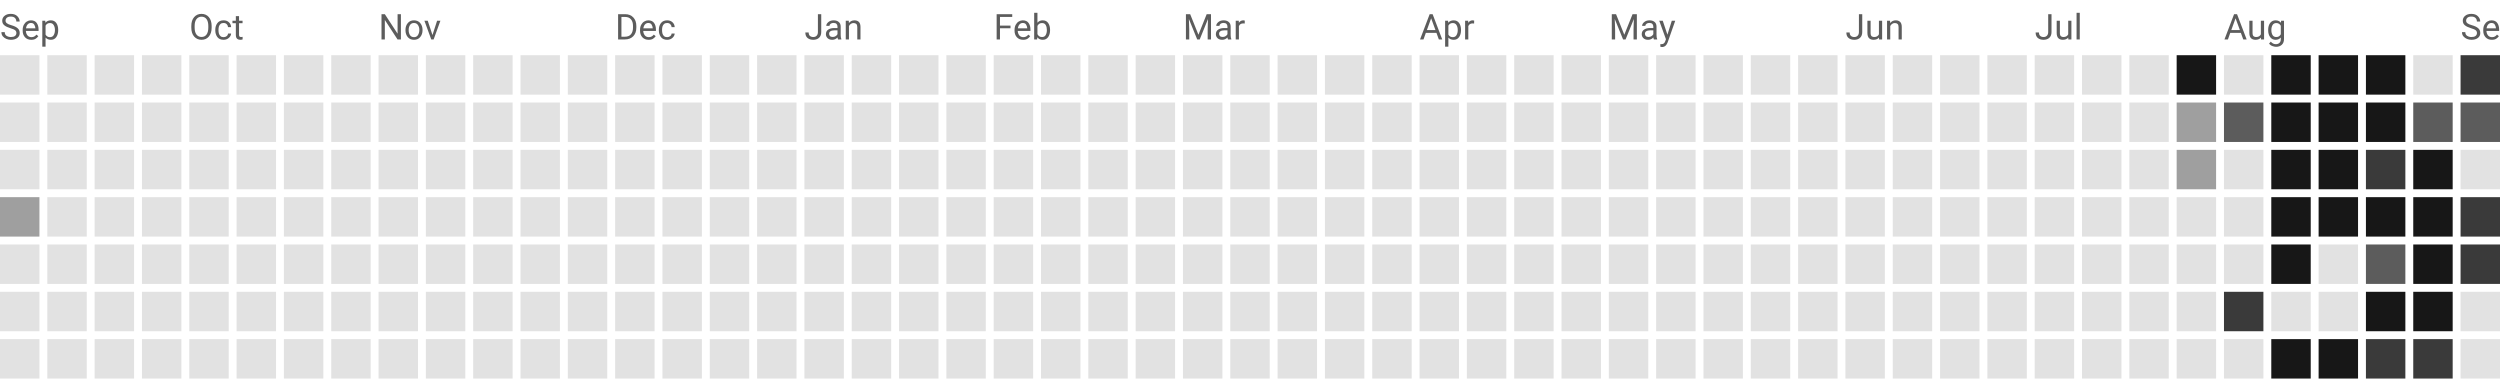
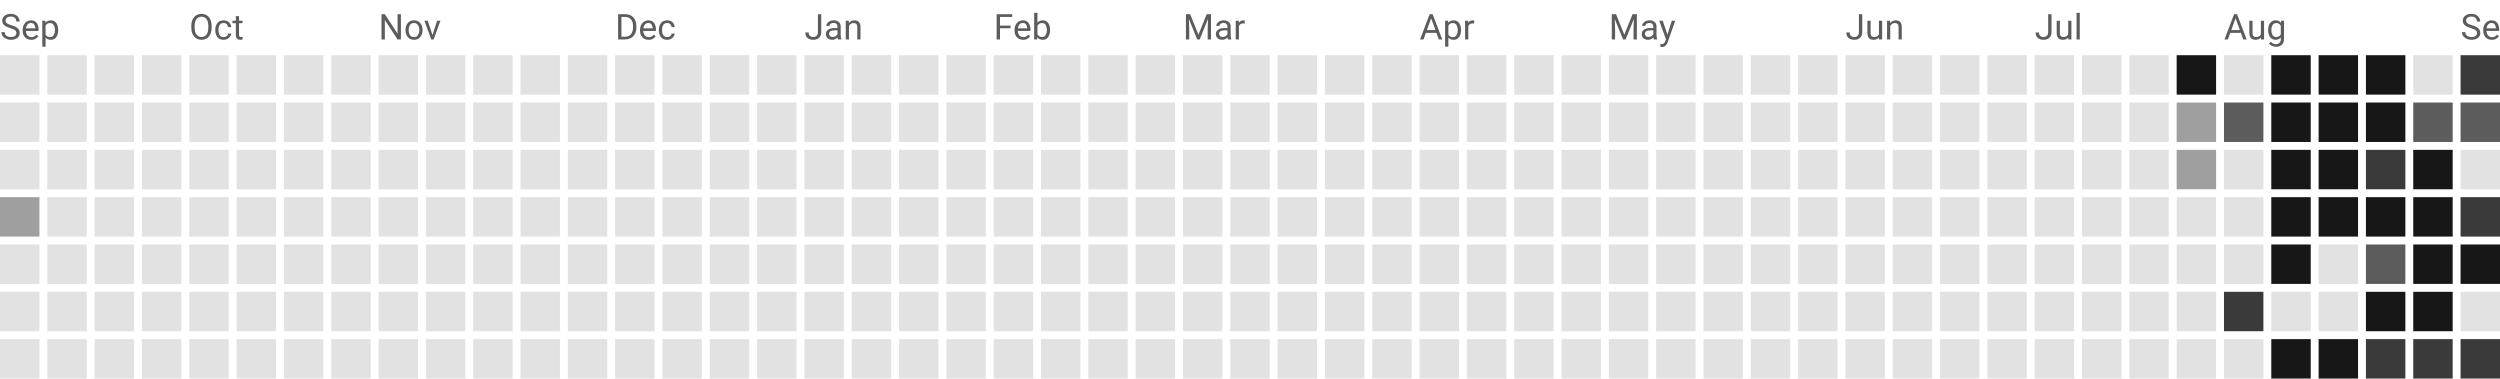
<svg xmlns="http://www.w3.org/2000/svg" width="634" height="96" viewBox="0 0 634 96" role="img">
  <text x="0" y="10" font-family="-apple-system,BlinkMacSystemFont,'Segoe UI',Roboto,Helvetica,Arial,sans-serif" font-size="9" fill="#5c5c5c">Sep</text>
  <text x="48" y="10" font-family="-apple-system,BlinkMacSystemFont,'Segoe UI',Roboto,Helvetica,Arial,sans-serif" font-size="9" fill="#5c5c5c">Oct</text>
  <text x="96" y="10" font-family="-apple-system,BlinkMacSystemFont,'Segoe UI',Roboto,Helvetica,Arial,sans-serif" font-size="9" fill="#5c5c5c">Nov</text>
  <text x="156" y="10" font-family="-apple-system,BlinkMacSystemFont,'Segoe UI',Roboto,Helvetica,Arial,sans-serif" font-size="9" fill="#5c5c5c">Dec</text>
  <text x="204" y="10" font-family="-apple-system,BlinkMacSystemFont,'Segoe UI',Roboto,Helvetica,Arial,sans-serif" font-size="9" fill="#5c5c5c">Jan</text>
  <text x="252" y="10" font-family="-apple-system,BlinkMacSystemFont,'Segoe UI',Roboto,Helvetica,Arial,sans-serif" font-size="9" fill="#5c5c5c">Feb</text>
  <text x="300" y="10" font-family="-apple-system,BlinkMacSystemFont,'Segoe UI',Roboto,Helvetica,Arial,sans-serif" font-size="9" fill="#5c5c5c">Mar</text>
  <text x="360" y="10" font-family="-apple-system,BlinkMacSystemFont,'Segoe UI',Roboto,Helvetica,Arial,sans-serif" font-size="9" fill="#5c5c5c">Apr</text>
  <text x="408" y="10" font-family="-apple-system,BlinkMacSystemFont,'Segoe UI',Roboto,Helvetica,Arial,sans-serif" font-size="9" fill="#5c5c5c">May</text>
  <text x="468" y="10" font-family="-apple-system,BlinkMacSystemFont,'Segoe UI',Roboto,Helvetica,Arial,sans-serif" font-size="9" fill="#5c5c5c">Jun</text>
  <text x="516" y="10" font-family="-apple-system,BlinkMacSystemFont,'Segoe UI',Roboto,Helvetica,Arial,sans-serif" font-size="9" fill="#5c5c5c">Jul</text>
  <text x="564" y="10" font-family="-apple-system,BlinkMacSystemFont,'Segoe UI',Roboto,Helvetica,Arial,sans-serif" font-size="9" fill="#5c5c5c">Aug</text>
  <text x="624" y="10" font-family="-apple-system,BlinkMacSystemFont,'Segoe UI',Roboto,Helvetica,Arial,sans-serif" font-size="9" fill="#5c5c5c">Sep</text>
  <rect x="0" y="14" width="10" height="10" fill="#e2e2e2" />
  <rect x="0" y="26" width="10" height="10" fill="#e2e2e2" />
  <rect x="0" y="38" width="10" height="10" fill="#e2e2e2" />
  <rect x="0" y="50" width="10" height="10" fill="#9f9f9f" />
  <rect x="0" y="62" width="10" height="10" fill="#e2e2e2" />
  <rect x="0" y="74" width="10" height="10" fill="#e2e2e2" />
  <rect x="0" y="86" width="10" height="10" fill="#e2e2e2" />
  <rect x="12" y="14" width="10" height="10" fill="#e2e2e2" />
  <rect x="12" y="26" width="10" height="10" fill="#e2e2e2" />
  <rect x="12" y="38" width="10" height="10" fill="#e2e2e2" />
  <rect x="12" y="50" width="10" height="10" fill="#e2e2e2" />
  <rect x="12" y="62" width="10" height="10" fill="#e2e2e2" />
  <rect x="12" y="74" width="10" height="10" fill="#e2e2e2" />
  <rect x="12" y="86" width="10" height="10" fill="#e2e2e2" />
  <rect x="24" y="14" width="10" height="10" fill="#e2e2e2" />
  <rect x="24" y="26" width="10" height="10" fill="#e2e2e2" />
  <rect x="24" y="38" width="10" height="10" fill="#e2e2e2" />
  <rect x="24" y="50" width="10" height="10" fill="#e2e2e2" />
  <rect x="24" y="62" width="10" height="10" fill="#e2e2e2" />
  <rect x="24" y="74" width="10" height="10" fill="#e2e2e2" />
  <rect x="24" y="86" width="10" height="10" fill="#e2e2e2" />
  <rect x="36" y="14" width="10" height="10" fill="#e2e2e2" />
  <rect x="36" y="26" width="10" height="10" fill="#e2e2e2" />
  <rect x="36" y="38" width="10" height="10" fill="#e2e2e2" />
  <rect x="36" y="50" width="10" height="10" fill="#e2e2e2" />
  <rect x="36" y="62" width="10" height="10" fill="#e2e2e2" />
  <rect x="36" y="74" width="10" height="10" fill="#e2e2e2" />
  <rect x="36" y="86" width="10" height="10" fill="#e2e2e2" />
  <rect x="48" y="14" width="10" height="10" fill="#e2e2e2" />
  <rect x="48" y="26" width="10" height="10" fill="#e2e2e2" />
  <rect x="48" y="38" width="10" height="10" fill="#e2e2e2" />
  <rect x="48" y="50" width="10" height="10" fill="#e2e2e2" />
  <rect x="48" y="62" width="10" height="10" fill="#e2e2e2" />
  <rect x="48" y="74" width="10" height="10" fill="#e2e2e2" />
  <rect x="48" y="86" width="10" height="10" fill="#e2e2e2" />
  <rect x="60" y="14" width="10" height="10" fill="#e2e2e2" />
  <rect x="60" y="26" width="10" height="10" fill="#e2e2e2" />
  <rect x="60" y="38" width="10" height="10" fill="#e2e2e2" />
  <rect x="60" y="50" width="10" height="10" fill="#e2e2e2" />
  <rect x="60" y="62" width="10" height="10" fill="#e2e2e2" />
  <rect x="60" y="74" width="10" height="10" fill="#e2e2e2" />
  <rect x="60" y="86" width="10" height="10" fill="#e2e2e2" />
  <rect x="72" y="14" width="10" height="10" fill="#e2e2e2" />
  <rect x="72" y="26" width="10" height="10" fill="#e2e2e2" />
  <rect x="72" y="38" width="10" height="10" fill="#e2e2e2" />
  <rect x="72" y="50" width="10" height="10" fill="#e2e2e2" />
  <rect x="72" y="62" width="10" height="10" fill="#e2e2e2" />
  <rect x="72" y="74" width="10" height="10" fill="#e2e2e2" />
  <rect x="72" y="86" width="10" height="10" fill="#e2e2e2" />
  <rect x="84" y="14" width="10" height="10" fill="#e2e2e2" />
  <rect x="84" y="26" width="10" height="10" fill="#e2e2e2" />
  <rect x="84" y="38" width="10" height="10" fill="#e2e2e2" />
  <rect x="84" y="50" width="10" height="10" fill="#e2e2e2" />
  <rect x="84" y="62" width="10" height="10" fill="#e2e2e2" />
  <rect x="84" y="74" width="10" height="10" fill="#e2e2e2" />
  <rect x="84" y="86" width="10" height="10" fill="#e2e2e2" />
  <rect x="96" y="14" width="10" height="10" fill="#e2e2e2" />
  <rect x="96" y="26" width="10" height="10" fill="#e2e2e2" />
  <rect x="96" y="38" width="10" height="10" fill="#e2e2e2" />
  <rect x="96" y="50" width="10" height="10" fill="#e2e2e2" />
  <rect x="96" y="62" width="10" height="10" fill="#e2e2e2" />
  <rect x="96" y="74" width="10" height="10" fill="#e2e2e2" />
  <rect x="96" y="86" width="10" height="10" fill="#e2e2e2" />
  <rect x="108" y="14" width="10" height="10" fill="#e2e2e2" />
  <rect x="108" y="26" width="10" height="10" fill="#e2e2e2" />
  <rect x="108" y="38" width="10" height="10" fill="#e2e2e2" />
  <rect x="108" y="50" width="10" height="10" fill="#e2e2e2" />
  <rect x="108" y="62" width="10" height="10" fill="#e2e2e2" />
  <rect x="108" y="74" width="10" height="10" fill="#e2e2e2" />
  <rect x="108" y="86" width="10" height="10" fill="#e2e2e2" />
  <rect x="120" y="14" width="10" height="10" fill="#e2e2e2" />
  <rect x="120" y="26" width="10" height="10" fill="#e2e2e2" />
  <rect x="120" y="38" width="10" height="10" fill="#e2e2e2" />
  <rect x="120" y="50" width="10" height="10" fill="#e2e2e2" />
  <rect x="120" y="62" width="10" height="10" fill="#e2e2e2" />
  <rect x="120" y="74" width="10" height="10" fill="#e2e2e2" />
  <rect x="120" y="86" width="10" height="10" fill="#e2e2e2" />
  <rect x="132" y="14" width="10" height="10" fill="#e2e2e2" />
  <rect x="132" y="26" width="10" height="10" fill="#e2e2e2" />
  <rect x="132" y="38" width="10" height="10" fill="#e2e2e2" />
  <rect x="132" y="50" width="10" height="10" fill="#e2e2e2" />
  <rect x="132" y="62" width="10" height="10" fill="#e2e2e2" />
  <rect x="132" y="74" width="10" height="10" fill="#e2e2e2" />
  <rect x="132" y="86" width="10" height="10" fill="#e2e2e2" />
  <rect x="144" y="14" width="10" height="10" fill="#e2e2e2" />
  <rect x="144" y="26" width="10" height="10" fill="#e2e2e2" />
  <rect x="144" y="38" width="10" height="10" fill="#e2e2e2" />
  <rect x="144" y="50" width="10" height="10" fill="#e2e2e2" />
  <rect x="144" y="62" width="10" height="10" fill="#e2e2e2" />
  <rect x="144" y="74" width="10" height="10" fill="#e2e2e2" />
  <rect x="144" y="86" width="10" height="10" fill="#e2e2e2" />
  <rect x="156" y="14" width="10" height="10" fill="#e2e2e2" />
  <rect x="156" y="26" width="10" height="10" fill="#e2e2e2" />
  <rect x="156" y="38" width="10" height="10" fill="#e2e2e2" />
  <rect x="156" y="50" width="10" height="10" fill="#e2e2e2" />
  <rect x="156" y="62" width="10" height="10" fill="#e2e2e2" />
  <rect x="156" y="74" width="10" height="10" fill="#e2e2e2" />
  <rect x="156" y="86" width="10" height="10" fill="#e2e2e2" />
  <rect x="168" y="14" width="10" height="10" fill="#e2e2e2" />
  <rect x="168" y="26" width="10" height="10" fill="#e2e2e2" />
  <rect x="168" y="38" width="10" height="10" fill="#e2e2e2" />
  <rect x="168" y="50" width="10" height="10" fill="#e2e2e2" />
  <rect x="168" y="62" width="10" height="10" fill="#e2e2e2" />
  <rect x="168" y="74" width="10" height="10" fill="#e2e2e2" />
  <rect x="168" y="86" width="10" height="10" fill="#e2e2e2" />
  <rect x="180" y="14" width="10" height="10" fill="#e2e2e2" />
  <rect x="180" y="26" width="10" height="10" fill="#e2e2e2" />
  <rect x="180" y="38" width="10" height="10" fill="#e2e2e2" />
  <rect x="180" y="50" width="10" height="10" fill="#e2e2e2" />
  <rect x="180" y="62" width="10" height="10" fill="#e2e2e2" />
  <rect x="180" y="74" width="10" height="10" fill="#e2e2e2" />
  <rect x="180" y="86" width="10" height="10" fill="#e2e2e2" />
  <rect x="192" y="14" width="10" height="10" fill="#e2e2e2" />
  <rect x="192" y="26" width="10" height="10" fill="#e2e2e2" />
  <rect x="192" y="38" width="10" height="10" fill="#e2e2e2" />
  <rect x="192" y="50" width="10" height="10" fill="#e2e2e2" />
  <rect x="192" y="62" width="10" height="10" fill="#e2e2e2" />
  <rect x="192" y="74" width="10" height="10" fill="#e2e2e2" />
  <rect x="192" y="86" width="10" height="10" fill="#e2e2e2" />
  <rect x="204" y="14" width="10" height="10" fill="#e2e2e2" />
  <rect x="204" y="26" width="10" height="10" fill="#e2e2e2" />
  <rect x="204" y="38" width="10" height="10" fill="#e2e2e2" />
  <rect x="204" y="50" width="10" height="10" fill="#e2e2e2" />
  <rect x="204" y="62" width="10" height="10" fill="#e2e2e2" />
  <rect x="204" y="74" width="10" height="10" fill="#e2e2e2" />
  <rect x="204" y="86" width="10" height="10" fill="#e2e2e2" />
  <rect x="216" y="14" width="10" height="10" fill="#e2e2e2" />
  <rect x="216" y="26" width="10" height="10" fill="#e2e2e2" />
  <rect x="216" y="38" width="10" height="10" fill="#e2e2e2" />
  <rect x="216" y="50" width="10" height="10" fill="#e2e2e2" />
  <rect x="216" y="62" width="10" height="10" fill="#e2e2e2" />
  <rect x="216" y="74" width="10" height="10" fill="#e2e2e2" />
  <rect x="216" y="86" width="10" height="10" fill="#e2e2e2" />
  <rect x="228" y="14" width="10" height="10" fill="#e2e2e2" />
  <rect x="228" y="26" width="10" height="10" fill="#e2e2e2" />
  <rect x="228" y="38" width="10" height="10" fill="#e2e2e2" />
  <rect x="228" y="50" width="10" height="10" fill="#e2e2e2" />
  <rect x="228" y="62" width="10" height="10" fill="#e2e2e2" />
  <rect x="228" y="74" width="10" height="10" fill="#e2e2e2" />
  <rect x="228" y="86" width="10" height="10" fill="#e2e2e2" />
  <rect x="240" y="14" width="10" height="10" fill="#e2e2e2" />
  <rect x="240" y="26" width="10" height="10" fill="#e2e2e2" />
  <rect x="240" y="38" width="10" height="10" fill="#e2e2e2" />
  <rect x="240" y="50" width="10" height="10" fill="#e2e2e2" />
  <rect x="240" y="62" width="10" height="10" fill="#e2e2e2" />
  <rect x="240" y="74" width="10" height="10" fill="#e2e2e2" />
  <rect x="240" y="86" width="10" height="10" fill="#e2e2e2" />
  <rect x="252" y="14" width="10" height="10" fill="#e2e2e2" />
  <rect x="252" y="26" width="10" height="10" fill="#e2e2e2" />
  <rect x="252" y="38" width="10" height="10" fill="#e2e2e2" />
  <rect x="252" y="50" width="10" height="10" fill="#e2e2e2" />
  <rect x="252" y="62" width="10" height="10" fill="#e2e2e2" />
  <rect x="252" y="74" width="10" height="10" fill="#e2e2e2" />
  <rect x="252" y="86" width="10" height="10" fill="#e2e2e2" />
  <rect x="264" y="14" width="10" height="10" fill="#e2e2e2" />
  <rect x="264" y="26" width="10" height="10" fill="#e2e2e2" />
  <rect x="264" y="38" width="10" height="10" fill="#e2e2e2" />
  <rect x="264" y="50" width="10" height="10" fill="#e2e2e2" />
  <rect x="264" y="62" width="10" height="10" fill="#e2e2e2" />
  <rect x="264" y="74" width="10" height="10" fill="#e2e2e2" />
  <rect x="264" y="86" width="10" height="10" fill="#e2e2e2" />
  <rect x="276" y="14" width="10" height="10" fill="#e2e2e2" />
  <rect x="276" y="26" width="10" height="10" fill="#e2e2e2" />
  <rect x="276" y="38" width="10" height="10" fill="#e2e2e2" />
  <rect x="276" y="50" width="10" height="10" fill="#e2e2e2" />
  <rect x="276" y="62" width="10" height="10" fill="#e2e2e2" />
  <rect x="276" y="74" width="10" height="10" fill="#e2e2e2" />
  <rect x="276" y="86" width="10" height="10" fill="#e2e2e2" />
  <rect x="288" y="14" width="10" height="10" fill="#e2e2e2" />
  <rect x="288" y="26" width="10" height="10" fill="#e2e2e2" />
  <rect x="288" y="38" width="10" height="10" fill="#e2e2e2" />
  <rect x="288" y="50" width="10" height="10" fill="#e2e2e2" />
  <rect x="288" y="62" width="10" height="10" fill="#e2e2e2" />
  <rect x="288" y="74" width="10" height="10" fill="#e2e2e2" />
  <rect x="288" y="86" width="10" height="10" fill="#e2e2e2" />
  <rect x="300" y="14" width="10" height="10" fill="#e2e2e2" />
  <rect x="300" y="26" width="10" height="10" fill="#e2e2e2" />
  <rect x="300" y="38" width="10" height="10" fill="#e2e2e2" />
  <rect x="300" y="50" width="10" height="10" fill="#e2e2e2" />
  <rect x="300" y="62" width="10" height="10" fill="#e2e2e2" />
  <rect x="300" y="74" width="10" height="10" fill="#e2e2e2" />
  <rect x="300" y="86" width="10" height="10" fill="#e2e2e2" />
  <rect x="312" y="14" width="10" height="10" fill="#e2e2e2" />
  <rect x="312" y="26" width="10" height="10" fill="#e2e2e2" />
  <rect x="312" y="38" width="10" height="10" fill="#e2e2e2" />
  <rect x="312" y="50" width="10" height="10" fill="#e2e2e2" />
  <rect x="312" y="62" width="10" height="10" fill="#e2e2e2" />
  <rect x="312" y="74" width="10" height="10" fill="#e2e2e2" />
  <rect x="312" y="86" width="10" height="10" fill="#e2e2e2" />
  <rect x="324" y="14" width="10" height="10" fill="#e2e2e2" />
  <rect x="324" y="26" width="10" height="10" fill="#e2e2e2" />
  <rect x="324" y="38" width="10" height="10" fill="#e2e2e2" />
  <rect x="324" y="50" width="10" height="10" fill="#e2e2e2" />
  <rect x="324" y="62" width="10" height="10" fill="#e2e2e2" />
  <rect x="324" y="74" width="10" height="10" fill="#e2e2e2" />
  <rect x="324" y="86" width="10" height="10" fill="#e2e2e2" />
  <rect x="336" y="14" width="10" height="10" fill="#e2e2e2" />
  <rect x="336" y="26" width="10" height="10" fill="#e2e2e2" />
  <rect x="336" y="38" width="10" height="10" fill="#e2e2e2" />
  <rect x="336" y="50" width="10" height="10" fill="#e2e2e2" />
  <rect x="336" y="62" width="10" height="10" fill="#e2e2e2" />
  <rect x="336" y="74" width="10" height="10" fill="#e2e2e2" />
  <rect x="336" y="86" width="10" height="10" fill="#e2e2e2" />
  <rect x="348" y="14" width="10" height="10" fill="#e2e2e2" />
  <rect x="348" y="26" width="10" height="10" fill="#e2e2e2" />
  <rect x="348" y="38" width="10" height="10" fill="#e2e2e2" />
  <rect x="348" y="50" width="10" height="10" fill="#e2e2e2" />
  <rect x="348" y="62" width="10" height="10" fill="#e2e2e2" />
  <rect x="348" y="74" width="10" height="10" fill="#e2e2e2" />
  <rect x="348" y="86" width="10" height="10" fill="#e2e2e2" />
  <rect x="360" y="14" width="10" height="10" fill="#e2e2e2" />
  <rect x="360" y="26" width="10" height="10" fill="#e2e2e2" />
  <rect x="360" y="38" width="10" height="10" fill="#e2e2e2" />
  <rect x="360" y="50" width="10" height="10" fill="#e2e2e2" />
  <rect x="360" y="62" width="10" height="10" fill="#e2e2e2" />
  <rect x="360" y="74" width="10" height="10" fill="#e2e2e2" />
  <rect x="360" y="86" width="10" height="10" fill="#e2e2e2" />
  <rect x="372" y="14" width="10" height="10" fill="#e2e2e2" />
  <rect x="372" y="26" width="10" height="10" fill="#e2e2e2" />
  <rect x="372" y="38" width="10" height="10" fill="#e2e2e2" />
  <rect x="372" y="50" width="10" height="10" fill="#e2e2e2" />
  <rect x="372" y="62" width="10" height="10" fill="#e2e2e2" />
  <rect x="372" y="74" width="10" height="10" fill="#e2e2e2" />
  <rect x="372" y="86" width="10" height="10" fill="#e2e2e2" />
  <rect x="384" y="14" width="10" height="10" fill="#e2e2e2" />
  <rect x="384" y="26" width="10" height="10" fill="#e2e2e2" />
  <rect x="384" y="38" width="10" height="10" fill="#e2e2e2" />
  <rect x="384" y="50" width="10" height="10" fill="#e2e2e2" />
  <rect x="384" y="62" width="10" height="10" fill="#e2e2e2" />
  <rect x="384" y="74" width="10" height="10" fill="#e2e2e2" />
  <rect x="384" y="86" width="10" height="10" fill="#e2e2e2" />
  <rect x="396" y="14" width="10" height="10" fill="#e2e2e2" />
  <rect x="396" y="26" width="10" height="10" fill="#e2e2e2" />
  <rect x="396" y="38" width="10" height="10" fill="#e2e2e2" />
  <rect x="396" y="50" width="10" height="10" fill="#e2e2e2" />
  <rect x="396" y="62" width="10" height="10" fill="#e2e2e2" />
  <rect x="396" y="74" width="10" height="10" fill="#e2e2e2" />
  <rect x="396" y="86" width="10" height="10" fill="#e2e2e2" />
  <rect x="408" y="14" width="10" height="10" fill="#e2e2e2" />
  <rect x="408" y="26" width="10" height="10" fill="#e2e2e2" />
  <rect x="408" y="38" width="10" height="10" fill="#e2e2e2" />
  <rect x="408" y="50" width="10" height="10" fill="#e2e2e2" />
  <rect x="408" y="62" width="10" height="10" fill="#e2e2e2" />
  <rect x="408" y="74" width="10" height="10" fill="#e2e2e2" />
  <rect x="408" y="86" width="10" height="10" fill="#e2e2e2" />
  <rect x="420" y="14" width="10" height="10" fill="#e2e2e2" />
  <rect x="420" y="26" width="10" height="10" fill="#e2e2e2" />
  <rect x="420" y="38" width="10" height="10" fill="#e2e2e2" />
  <rect x="420" y="50" width="10" height="10" fill="#e2e2e2" />
  <rect x="420" y="62" width="10" height="10" fill="#e2e2e2" />
  <rect x="420" y="74" width="10" height="10" fill="#e2e2e2" />
  <rect x="420" y="86" width="10" height="10" fill="#e2e2e2" />
  <rect x="432" y="14" width="10" height="10" fill="#e2e2e2" />
  <rect x="432" y="26" width="10" height="10" fill="#e2e2e2" />
  <rect x="432" y="38" width="10" height="10" fill="#e2e2e2" />
  <rect x="432" y="50" width="10" height="10" fill="#e2e2e2" />
  <rect x="432" y="62" width="10" height="10" fill="#e2e2e2" />
  <rect x="432" y="74" width="10" height="10" fill="#e2e2e2" />
  <rect x="432" y="86" width="10" height="10" fill="#e2e2e2" />
  <rect x="444" y="14" width="10" height="10" fill="#e2e2e2" />
  <rect x="444" y="26" width="10" height="10" fill="#e2e2e2" />
  <rect x="444" y="38" width="10" height="10" fill="#e2e2e2" />
  <rect x="444" y="50" width="10" height="10" fill="#e2e2e2" />
  <rect x="444" y="62" width="10" height="10" fill="#e2e2e2" />
  <rect x="444" y="74" width="10" height="10" fill="#e2e2e2" />
  <rect x="444" y="86" width="10" height="10" fill="#e2e2e2" />
  <rect x="456" y="14" width="10" height="10" fill="#e2e2e2" />
  <rect x="456" y="26" width="10" height="10" fill="#e2e2e2" />
  <rect x="456" y="38" width="10" height="10" fill="#e2e2e2" />
  <rect x="456" y="50" width="10" height="10" fill="#e2e2e2" />
  <rect x="456" y="62" width="10" height="10" fill="#e2e2e2" />
  <rect x="456" y="74" width="10" height="10" fill="#e2e2e2" />
  <rect x="456" y="86" width="10" height="10" fill="#e2e2e2" />
  <rect x="468" y="14" width="10" height="10" fill="#e2e2e2" />
  <rect x="468" y="26" width="10" height="10" fill="#e2e2e2" />
  <rect x="468" y="38" width="10" height="10" fill="#e2e2e2" />
  <rect x="468" y="50" width="10" height="10" fill="#e2e2e2" />
  <rect x="468" y="62" width="10" height="10" fill="#e2e2e2" />
  <rect x="468" y="74" width="10" height="10" fill="#e2e2e2" />
  <rect x="468" y="86" width="10" height="10" fill="#e2e2e2" />
  <rect x="480" y="14" width="10" height="10" fill="#e2e2e2" />
  <rect x="480" y="26" width="10" height="10" fill="#e2e2e2" />
  <rect x="480" y="38" width="10" height="10" fill="#e2e2e2" />
  <rect x="480" y="50" width="10" height="10" fill="#e2e2e2" />
  <rect x="480" y="62" width="10" height="10" fill="#e2e2e2" />
  <rect x="480" y="74" width="10" height="10" fill="#e2e2e2" />
  <rect x="480" y="86" width="10" height="10" fill="#e2e2e2" />
  <rect x="492" y="14" width="10" height="10" fill="#e2e2e2" />
  <rect x="492" y="26" width="10" height="10" fill="#e2e2e2" />
  <rect x="492" y="38" width="10" height="10" fill="#e2e2e2" />
  <rect x="492" y="50" width="10" height="10" fill="#e2e2e2" />
  <rect x="492" y="62" width="10" height="10" fill="#e2e2e2" />
  <rect x="492" y="74" width="10" height="10" fill="#e2e2e2" />
  <rect x="492" y="86" width="10" height="10" fill="#e2e2e2" />
  <rect x="504" y="14" width="10" height="10" fill="#e2e2e2" />
  <rect x="504" y="26" width="10" height="10" fill="#e2e2e2" />
  <rect x="504" y="38" width="10" height="10" fill="#e2e2e2" />
  <rect x="504" y="50" width="10" height="10" fill="#e2e2e2" />
  <rect x="504" y="62" width="10" height="10" fill="#e2e2e2" />
  <rect x="504" y="74" width="10" height="10" fill="#e2e2e2" />
  <rect x="504" y="86" width="10" height="10" fill="#e2e2e2" />
  <rect x="516" y="14" width="10" height="10" fill="#e2e2e2" />
  <rect x="516" y="26" width="10" height="10" fill="#e2e2e2" />
  <rect x="516" y="38" width="10" height="10" fill="#e2e2e2" />
  <rect x="516" y="50" width="10" height="10" fill="#e2e2e2" />
  <rect x="516" y="62" width="10" height="10" fill="#e2e2e2" />
  <rect x="516" y="74" width="10" height="10" fill="#e2e2e2" />
  <rect x="516" y="86" width="10" height="10" fill="#e2e2e2" />
  <rect x="528" y="14" width="10" height="10" fill="#e2e2e2" />
  <rect x="528" y="26" width="10" height="10" fill="#e2e2e2" />
  <rect x="528" y="38" width="10" height="10" fill="#e2e2e2" />
  <rect x="528" y="50" width="10" height="10" fill="#e2e2e2" />
  <rect x="528" y="62" width="10" height="10" fill="#e2e2e2" />
  <rect x="528" y="74" width="10" height="10" fill="#e2e2e2" />
  <rect x="528" y="86" width="10" height="10" fill="#e2e2e2" />
  <rect x="540" y="14" width="10" height="10" fill="#e2e2e2" />
  <rect x="540" y="26" width="10" height="10" fill="#e2e2e2" />
  <rect x="540" y="38" width="10" height="10" fill="#e2e2e2" />
  <rect x="540" y="50" width="10" height="10" fill="#e2e2e2" />
  <rect x="540" y="62" width="10" height="10" fill="#e2e2e2" />
  <rect x="540" y="74" width="10" height="10" fill="#e2e2e2" />
  <rect x="540" y="86" width="10" height="10" fill="#e2e2e2" />
  <rect x="552" y="14" width="10" height="10" fill="#171717" />
  <rect x="552" y="26" width="10" height="10" fill="#9f9f9f" />
  <rect x="552" y="38" width="10" height="10" fill="#9f9f9f" />
  <rect x="552" y="50" width="10" height="10" fill="#e2e2e2" />
  <rect x="552" y="62" width="10" height="10" fill="#e2e2e2" />
  <rect x="552" y="74" width="10" height="10" fill="#e2e2e2" />
  <rect x="552" y="86" width="10" height="10" fill="#e2e2e2" />
  <rect x="564" y="14" width="10" height="10" fill="#e2e2e2" />
  <rect x="564" y="26" width="10" height="10" fill="#5c5c5c" />
  <rect x="564" y="38" width="10" height="10" fill="#e2e2e2" />
  <rect x="564" y="50" width="10" height="10" fill="#e2e2e2" />
  <rect x="564" y="62" width="10" height="10" fill="#e2e2e2" />
  <rect x="564" y="74" width="10" height="10" fill="#3a3a3a" />
  <rect x="564" y="86" width="10" height="10" fill="#e2e2e2" />
  <rect x="576" y="14" width="10" height="10" fill="#171717" />
  <rect x="576" y="26" width="10" height="10" fill="#171717" />
  <rect x="576" y="38" width="10" height="10" fill="#171717" />
  <rect x="576" y="50" width="10" height="10" fill="#171717" />
  <rect x="576" y="62" width="10" height="10" fill="#171717" />
  <rect x="576" y="74" width="10" height="10" fill="#e2e2e2" />
  <rect x="576" y="86" width="10" height="10" fill="#171717" />
  <rect x="588" y="14" width="10" height="10" fill="#171717" />
  <rect x="588" y="26" width="10" height="10" fill="#171717" />
  <rect x="588" y="38" width="10" height="10" fill="#171717" />
  <rect x="588" y="50" width="10" height="10" fill="#171717" />
  <rect x="588" y="62" width="10" height="10" fill="#e2e2e2" />
  <rect x="588" y="74" width="10" height="10" fill="#e2e2e2" />
  <rect x="588" y="86" width="10" height="10" fill="#171717" />
  <rect x="600" y="14" width="10" height="10" fill="#171717" />
  <rect x="600" y="26" width="10" height="10" fill="#171717" />
  <rect x="600" y="38" width="10" height="10" fill="#3a3a3a" />
  <rect x="600" y="50" width="10" height="10" fill="#171717" />
  <rect x="600" y="62" width="10" height="10" fill="#5c5c5c" />
  <rect x="600" y="74" width="10" height="10" fill="#171717" />
  <rect x="600" y="86" width="10" height="10" fill="#3a3a3a" />
  <rect x="612" y="14" width="10" height="10" fill="#e2e2e2" />
  <rect x="612" y="26" width="10" height="10" fill="#5c5c5c" />
  <rect x="612" y="38" width="10" height="10" fill="#171717" />
  <rect x="612" y="50" width="10" height="10" fill="#171717" />
  <rect x="612" y="62" width="10" height="10" fill="#171717" />
  <rect x="612" y="74" width="10" height="10" fill="#171717" />
  <rect x="612" y="86" width="10" height="10" fill="#3a3a3a" />
  <rect x="624" y="14" width="10" height="10" fill="#3a3a3a" />
  <rect x="624" y="26" width="10" height="10" fill="#5c5c5c" />
  <rect x="624" y="38" width="10" height="10" fill="#e2e2e2" />
  <rect x="624" y="50" width="10" height="10" fill="#3a3a3a" />
-   <rect x="624" y="62" width="10" height="10" fill="#3a3a3a" />
+   <rect x="624" y="62" width="10" height="10" fill="#171717" />
  <rect x="624" y="74" width="10" height="10" fill="#e2e2e2" />
-   <rect x="624" y="86" width="10" height="10" fill="#e2e2e2" />
+   <rect x="624" y="86" width="10" height="10" fill="#3a3a3a" />
</svg>
